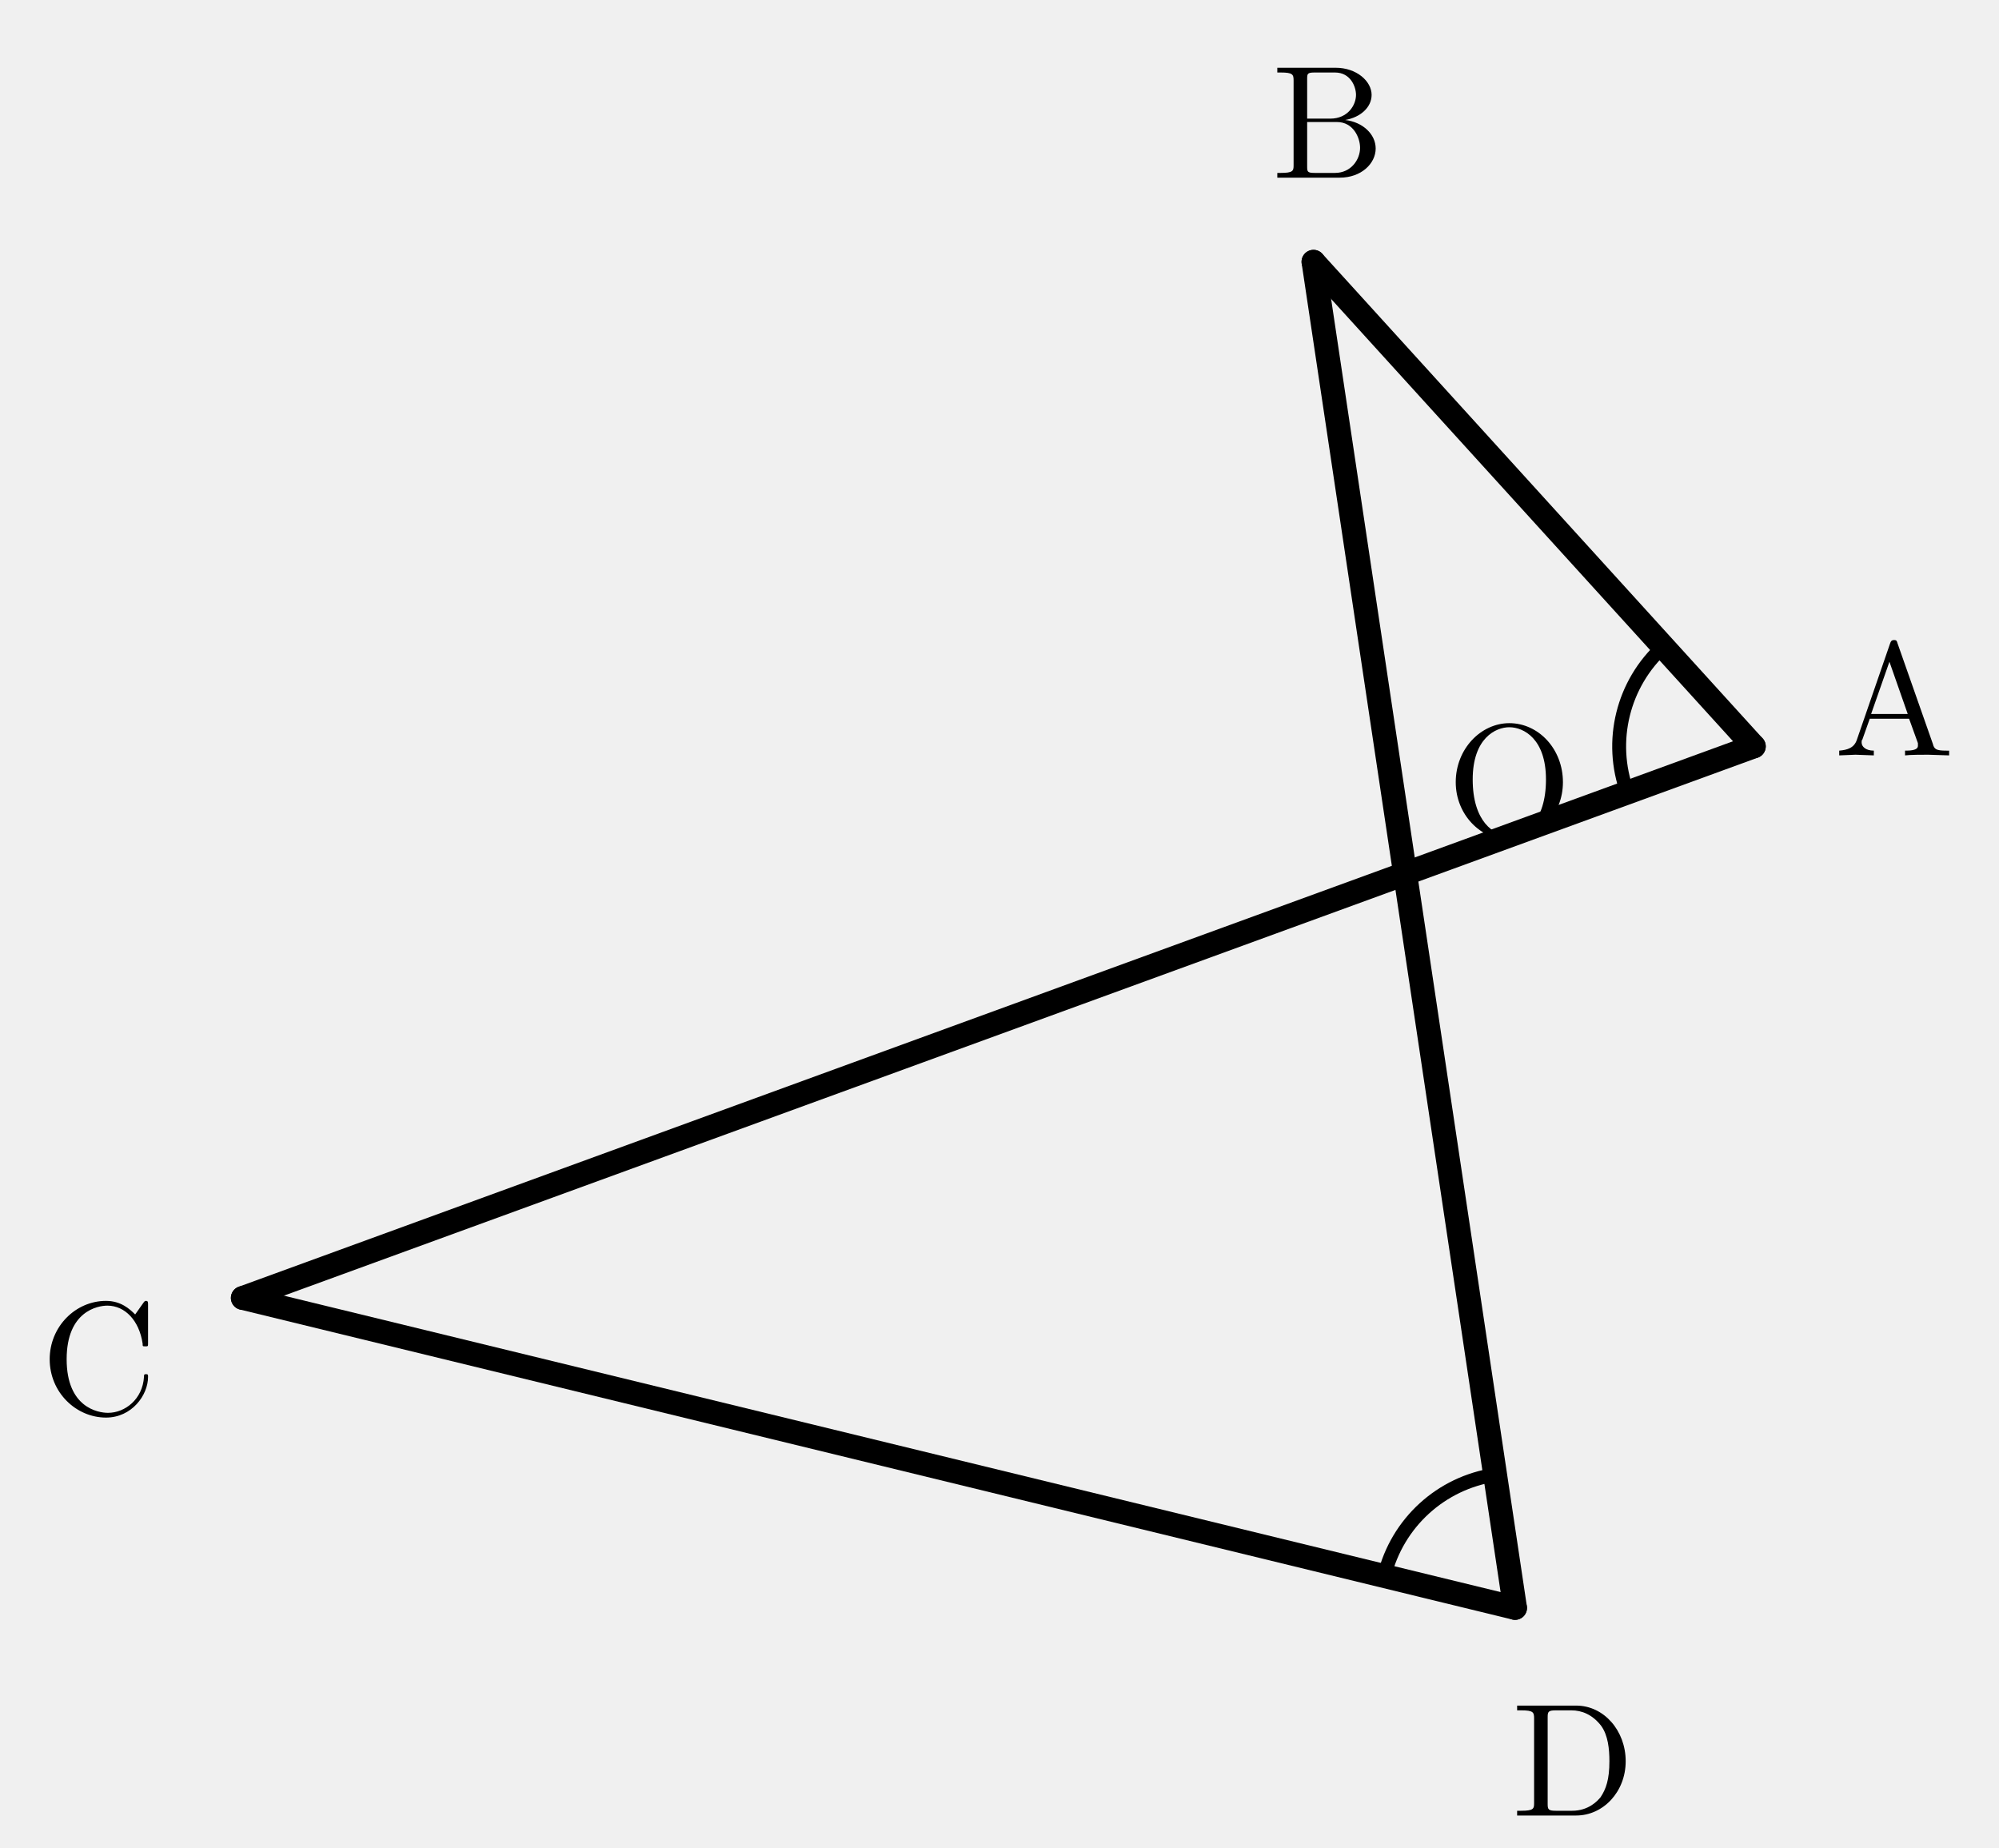
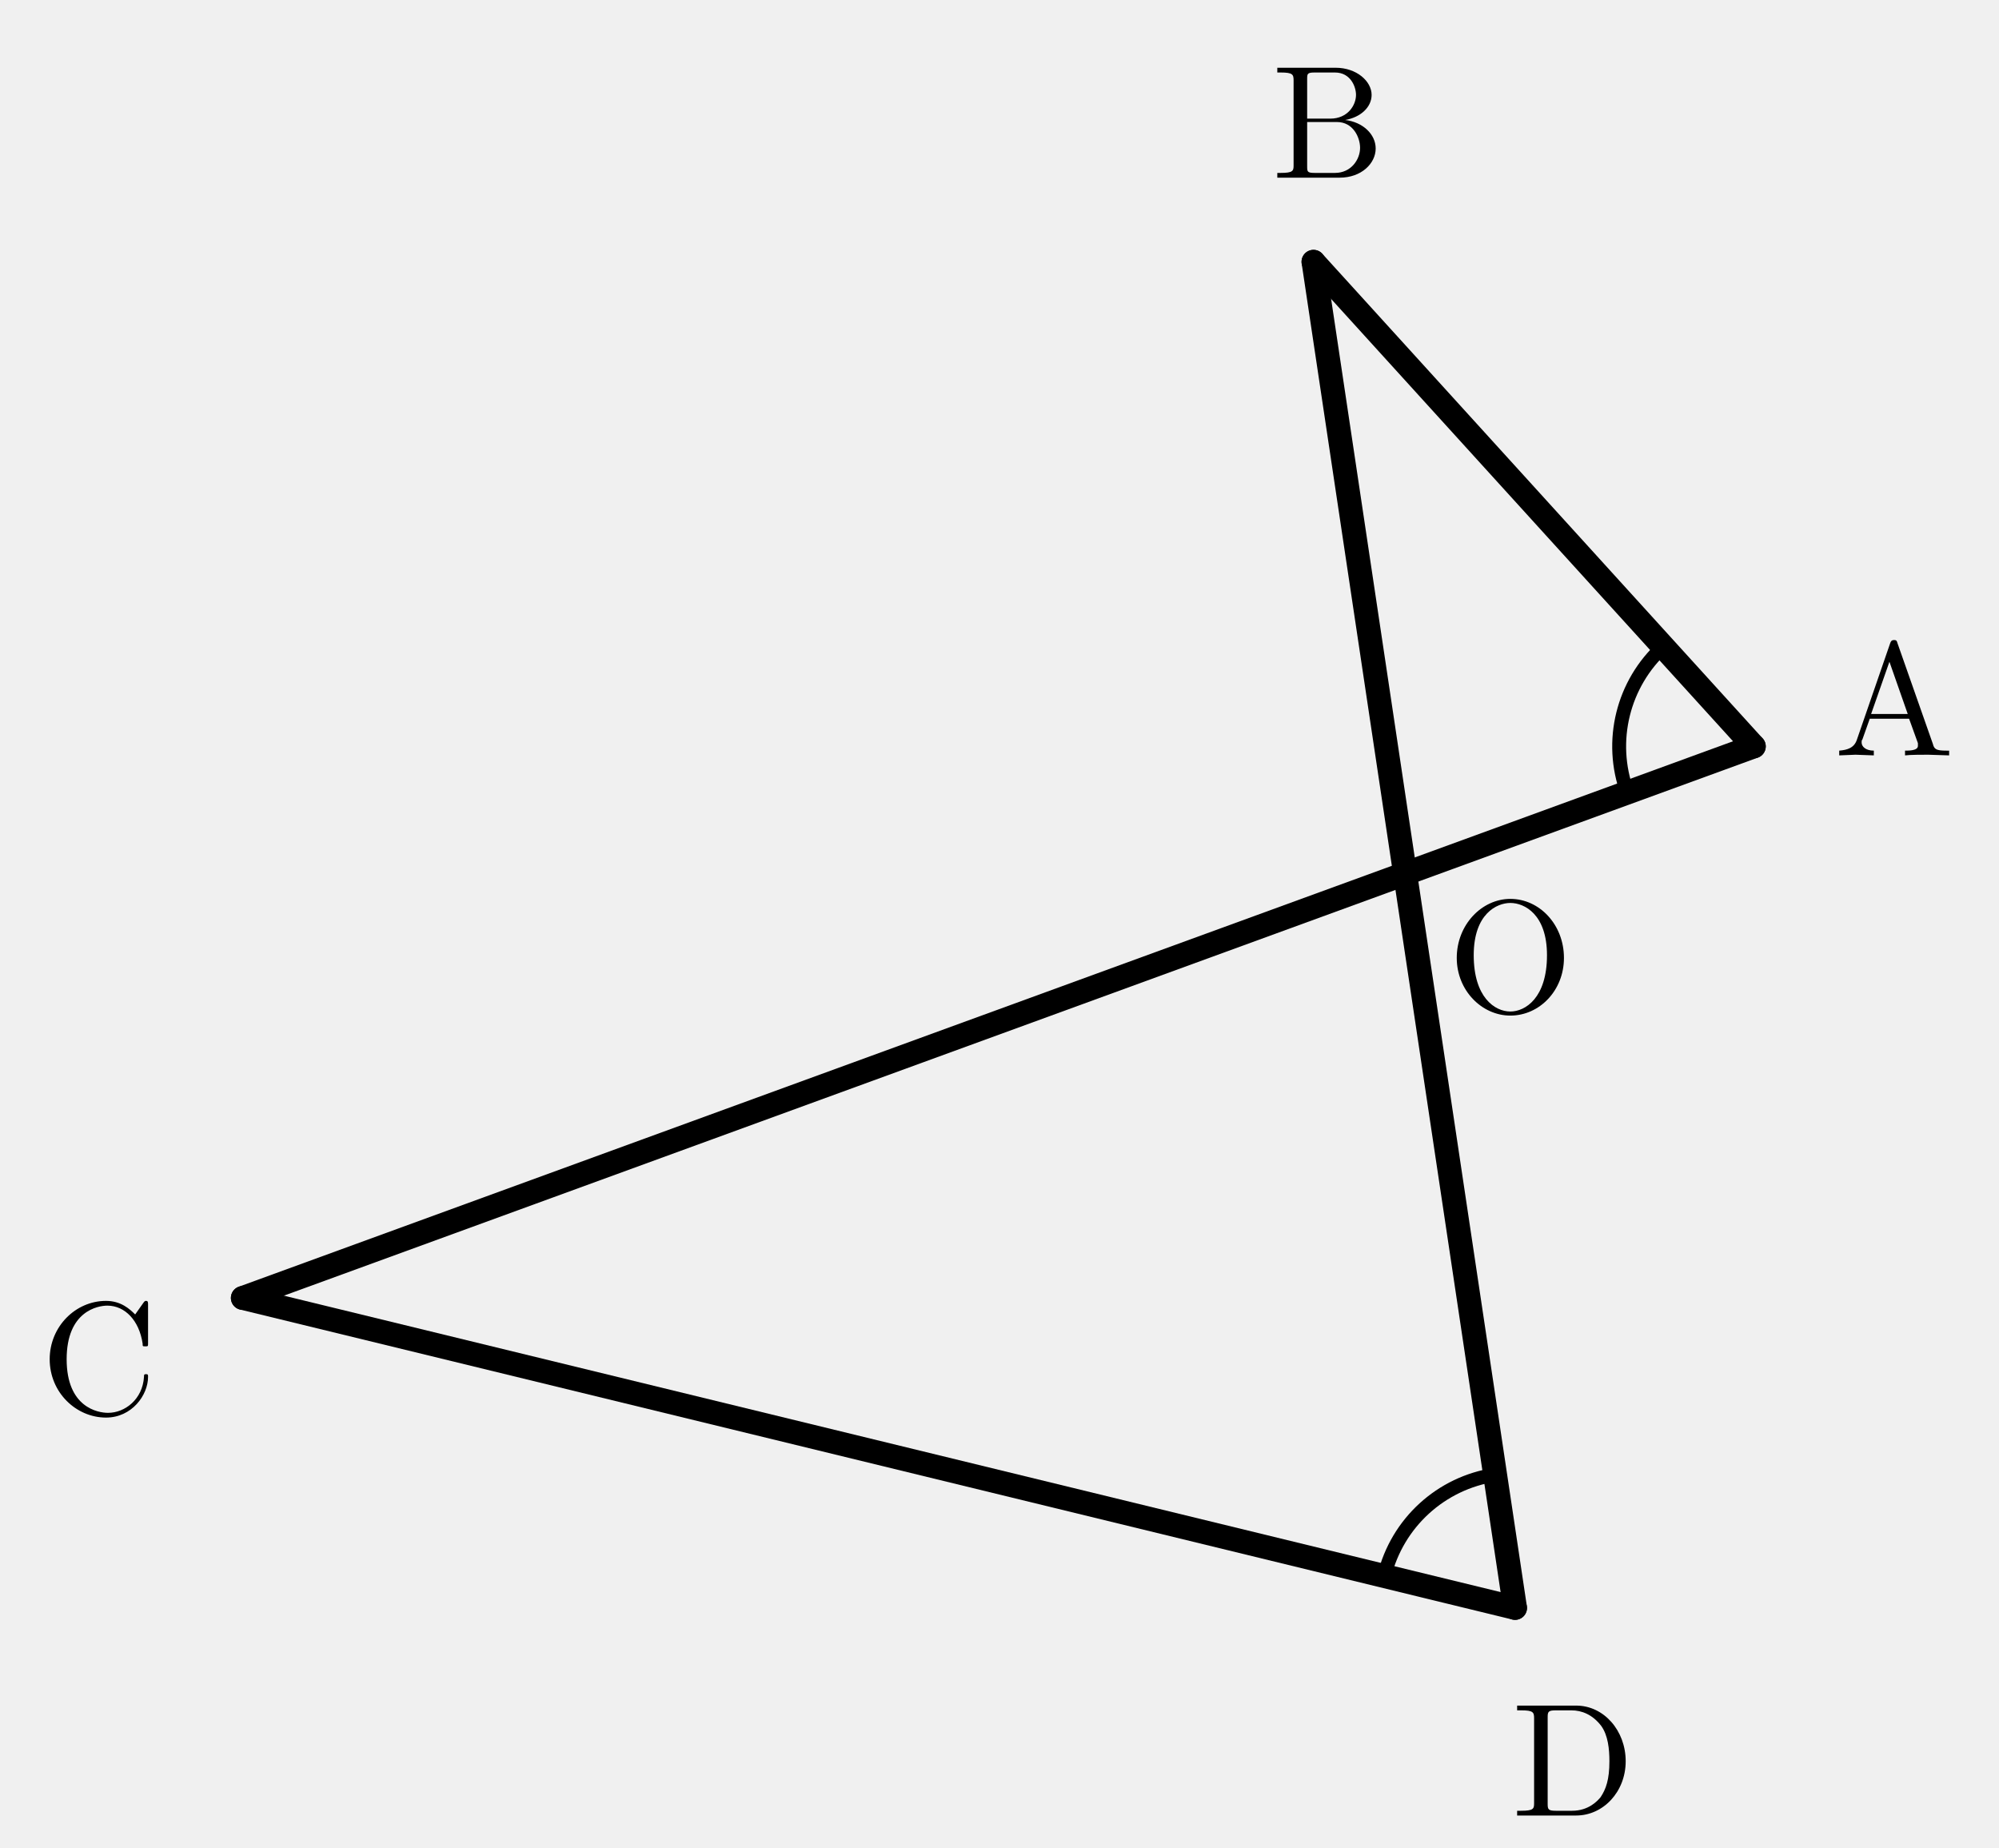
- <svg xmlns="http://www.w3.org/2000/svg" width="46.039mm" height="42.545mm" viewBox="3.008 -0.029 46.039 42.545">
-   <defs>
-     <style>
+ <svg xmlns="http://www.w3.org/2000/svg" width="46.039mm" height="42.545mm" viewBox="3.008 -0.029 46.039 42.545" version="1.1" id="svg30">
+   <defs id="defs6">
+     <style id="style4">
.main{stroke:#000;stroke-width:.55;fill:none;stroke-linecap:round;stroke-linejoin:round}
.thin{stroke:#000;stroke-width:.32;fill:none;stroke-linecap:round;stroke-linejoin:round}
.dash{stroke:#000;stroke-width:.32;fill:none;stroke-dasharray:1.2 1.4}
.label,.math-label,.angle-label,.frac-text{font-family:"CMU Serif","Computer Modern Serif","Latin Modern Roman","Times New Roman",serif;fill:#000;font-style:normal}
.label,.math-label{font-size:3.7px}.angle-label{font-size:3.1px}.var{font-style:italic}
.frac-text{font-size:2.9px}.frac-line{stroke:#000;stroke-width:.28}
.label-bg{fill:#fff;opacity:.96}.triangle-fill{fill:#ddd;stroke:none}
.note{font-family:"Noto Serif CJK JP","IPAexMincho",serif;font-size:3.4px;fill:#000}
</style>
  </defs>
-   <path class="main" d="M 43.4 17.16 L 8.601 29.862" />
-   <path class="main" d="M 33.259 6 L 37.901 37" />
-   <path class="main" d="M 43.4 17.16 L 33.259 6" />
-   <path class="main" d="M 8.601 29.862 L 37.901 37" />
-   <path class="thin" d="M 40.487 18.223 A 3.1 3.1 0 0 1 41.315 14.865" />
-   <path class="thin" d="M 37.442 33.934 A 3.1 3.1 0 0 0 34.889 36.266" />
-   <text class="label" x="37.773" y="17.687" text-anchor="middle" dominant-baseline="central">O</text>
-   <text class="label" x="46.631" y="15.816" text-anchor="middle" dominant-baseline="central">A</text>
-   <text class="label" x="33.597" y="2.516" text-anchor="middle" dominant-baseline="central">B</text>
-   <text class="label" x="5.286" y="30.987" text-anchor="middle" dominant-baseline="central">C</text>
-   <text class="label" x="39.239" y="40.234" text-anchor="middle" dominant-baseline="central">D</text>
+   <path class="main" d="M 43.4 17.16 L 8.601 29.862" id="path8" />
+   <path class="main" d="M 33.259 6 L 37.901 37" id="path10" />
+   <path class="main" d="M 43.4 17.16 L 33.259 6" id="path12" />
+   <path class="main" d="M 8.601 29.862 L 37.901 37" id="path14" />
+   <path class="thin" d="M 40.487 18.223 A 3.1 3.1 0 0 1 41.315 14.865" id="path16" />
+   <path class="thin" d="M 37.442 33.934 A 3.1 3.1 0 0 0 34.889 36.266" id="path18" />
+   <text class="label" x="37.795" y="21.736" text-anchor="middle" dominant-baseline="central" id="text20">O</text>
+   <text class="label" x="46.631" y="15.816" text-anchor="middle" dominant-baseline="central" id="text22">A</text>
+   <text class="label" x="33.597" y="2.516" text-anchor="middle" dominant-baseline="central" id="text24">B</text>
+   <text class="label" x="5.286" y="30.987" text-anchor="middle" dominant-baseline="central" id="text26">C</text>
+   <text class="label" x="39.239" y="40.234" text-anchor="middle" dominant-baseline="central" id="text28">D</text>
</svg>
